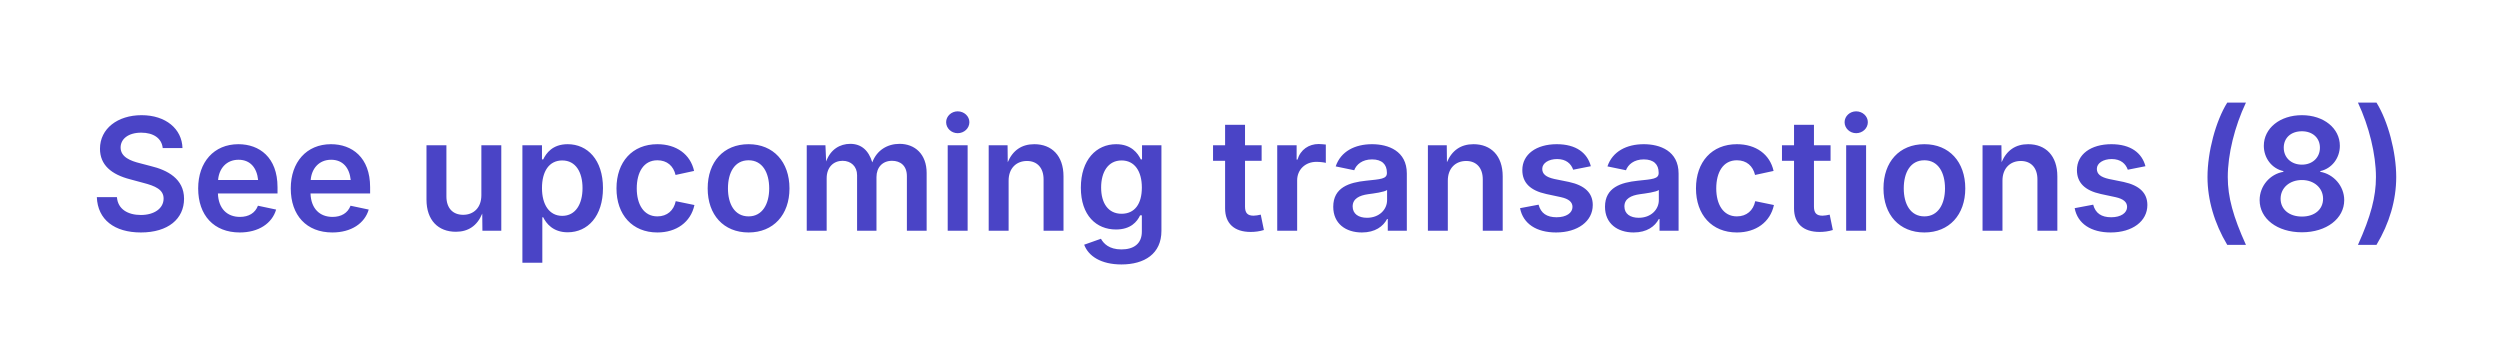
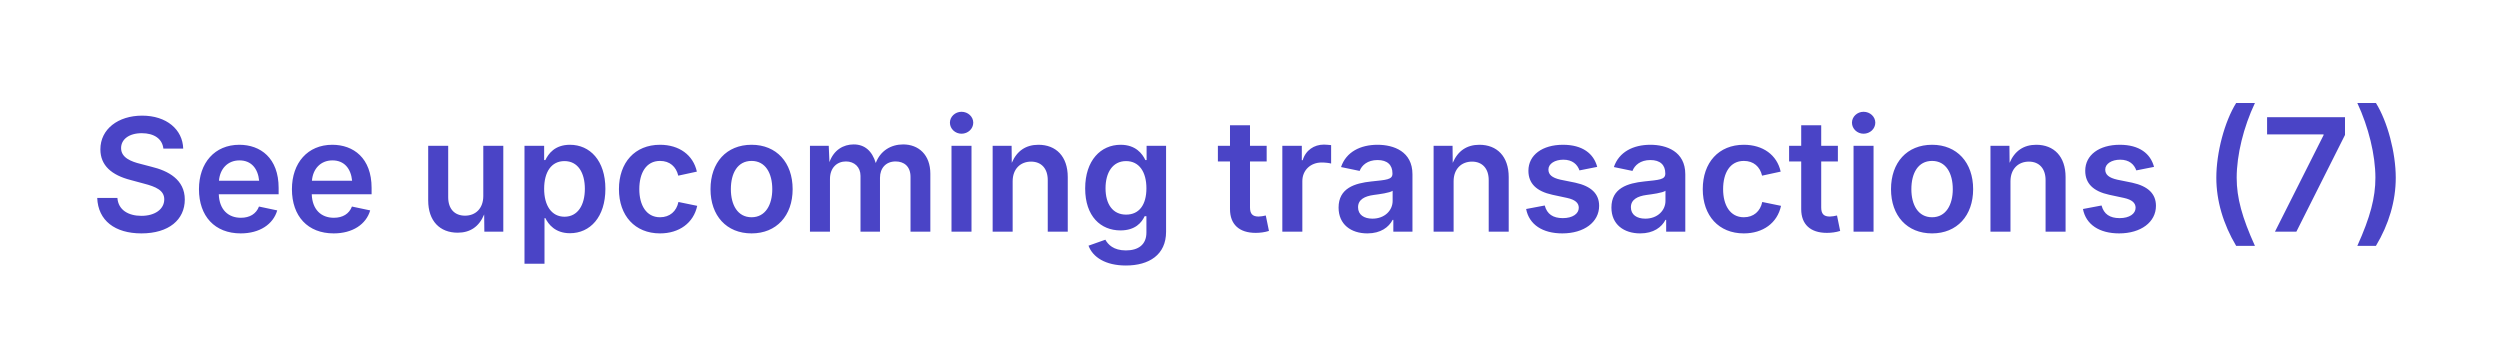
- <svg xmlns="http://www.w3.org/2000/svg" data-stacking-context="true" aria-owns="see-upcoming1" width="223.484" height="31.594" viewBox="83.25 538.188 223.484 31.594">
+ <svg xmlns="http://www.w3.org/2000/svg" data-stacking-context="true" aria-owns="see-upcoming1" width="222.594" height="31.594" viewBox="83.703 540.188 222.594 31.594">
  <style />
  <g data-stacking-layer="rootBackgroundAndBorders" />
  <g data-stacking-layer="childStackingContextsWithNegativeStackLevels" />
  <g data-stacking-layer="inFlowNonInlineNonPositionedDescendants" />
  <g data-stacking-layer="nonPositionedFloats" />
  <g data-stacking-layer="inFlowInlineLevelNonPositionedDescendants" />
  <g data-stacking-layer="childStackingContextsWithStackLevelZeroAndPositionedDescendantsWithStackLevelZero" />
  <g data-stacking-layer="childStackingContextsWithPositiveStackLevels" />
  <g data-tag="button" id="see-upcoming1" class="see-upcoming" data-z-index="auto" data-stacking-context="true" role="button" aria-labelledby="">
    <text color="rgb(74, 68, 198)" dominant-baseline="text-after-edge" font-family="Inter, ui-sans-serif, system-ui, -apple-system, &quot;Segoe UI&quot;, Roboto, sans-serif" font-size="14px" font-size-adjust="none" font-stretch="100%" font-style="normal" font-variant="normal" font-weight="600" direction="ltr" letter-spacing="normal" text-decoration="none" text-anchor="start" text-rendering="auto" unicode-bidi="normal" word-spacing="0px" writing-mode="horizontal-tb" user-select="auto" fill="rgb(74, 68, 198)">
-       <tspan xml:space="preserve" x="91.25" y="562.188" textLength="207.484" lengthAdjust="spacingAndGlyphs">See upcoming transactions (8)</tspan>
+       <tspan xml:space="preserve" x="91.703" y="564.188" textLength="206.594" lengthAdjust="spacingAndGlyphs">See upcoming transactions (7)</tspan>
    </text>
  </g>
</svg>
